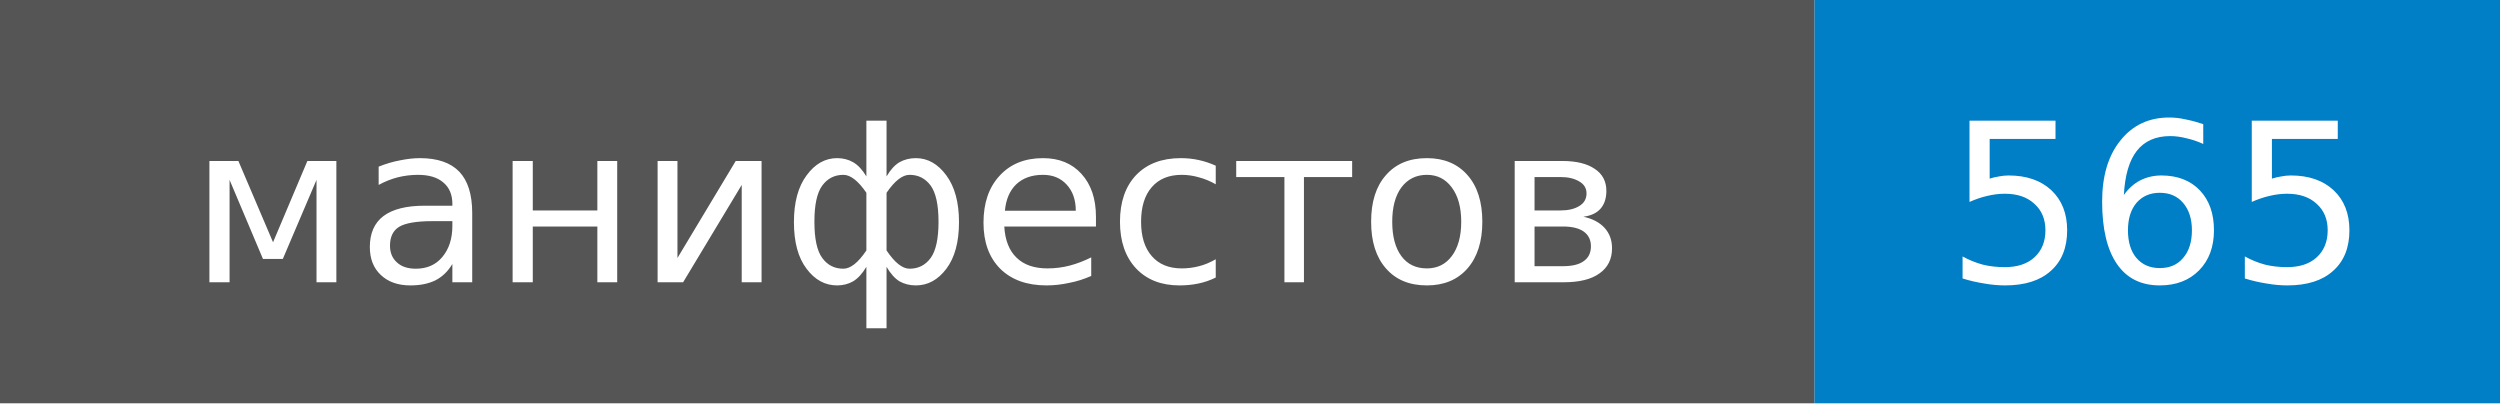
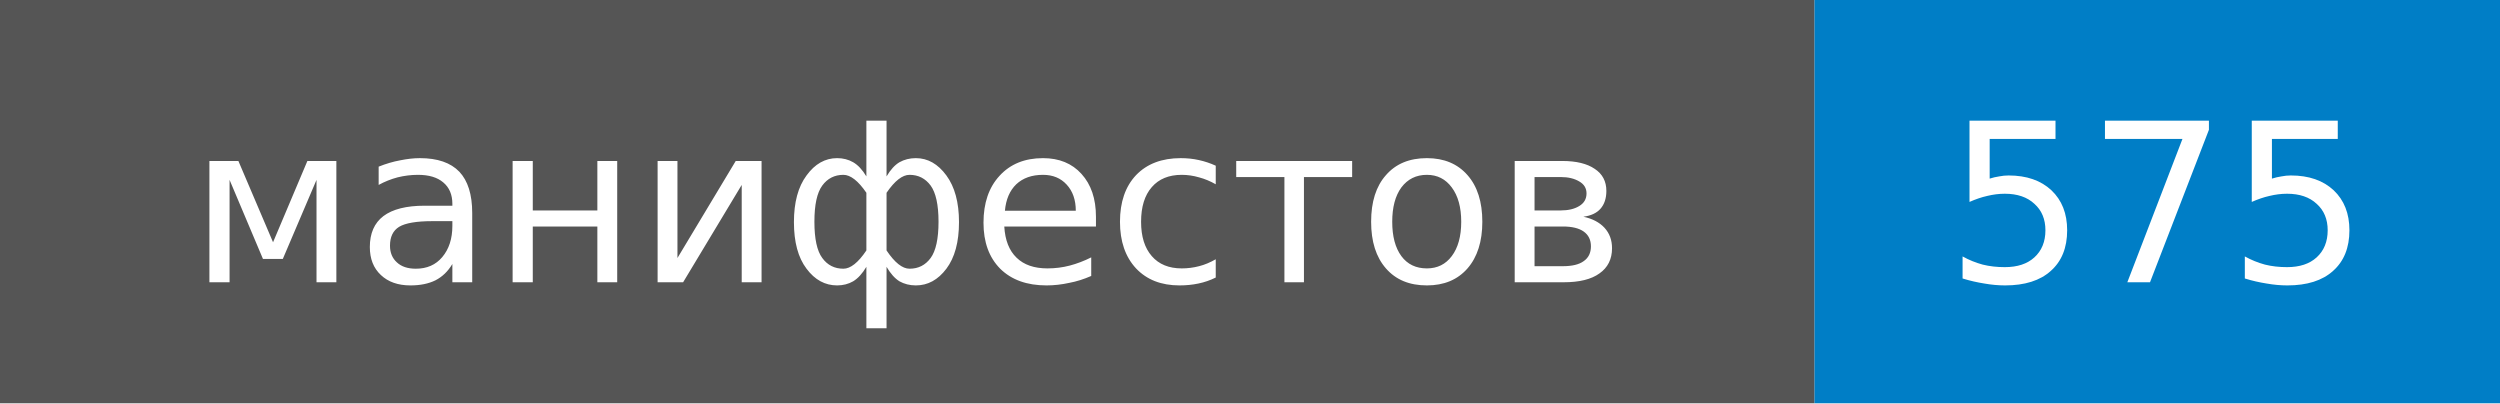
- <svg xmlns="http://www.w3.org/2000/svg" width="124" height="20" role="img" aria-label="манифестов: 565">
+ <svg xmlns="http://www.w3.org/2000/svg" width="124" height="20" role="img" aria-label="манифестов: 575">
  <style>rect.label-bg{fill:#555}@media (prefers-color-scheme:dark){rect.label-bg{fill:#3f3f3f}}text{font-family:Verdana,DejaVu Sans,Geneva,sans-serif;font-size:11px;fill:#fff}</style>
  <rect class="label-bg" width="90" height="20" />
  <rect x="90" width="34" height="20" fill="#007ec6" />
  <text x="45" y="14" text-anchor="middle">манифестов</text>
-   <text x="107" y="14" text-anchor="middle">565</text>
+   <text x="107" y="14" text-anchor="middle">575</text>
</svg>
